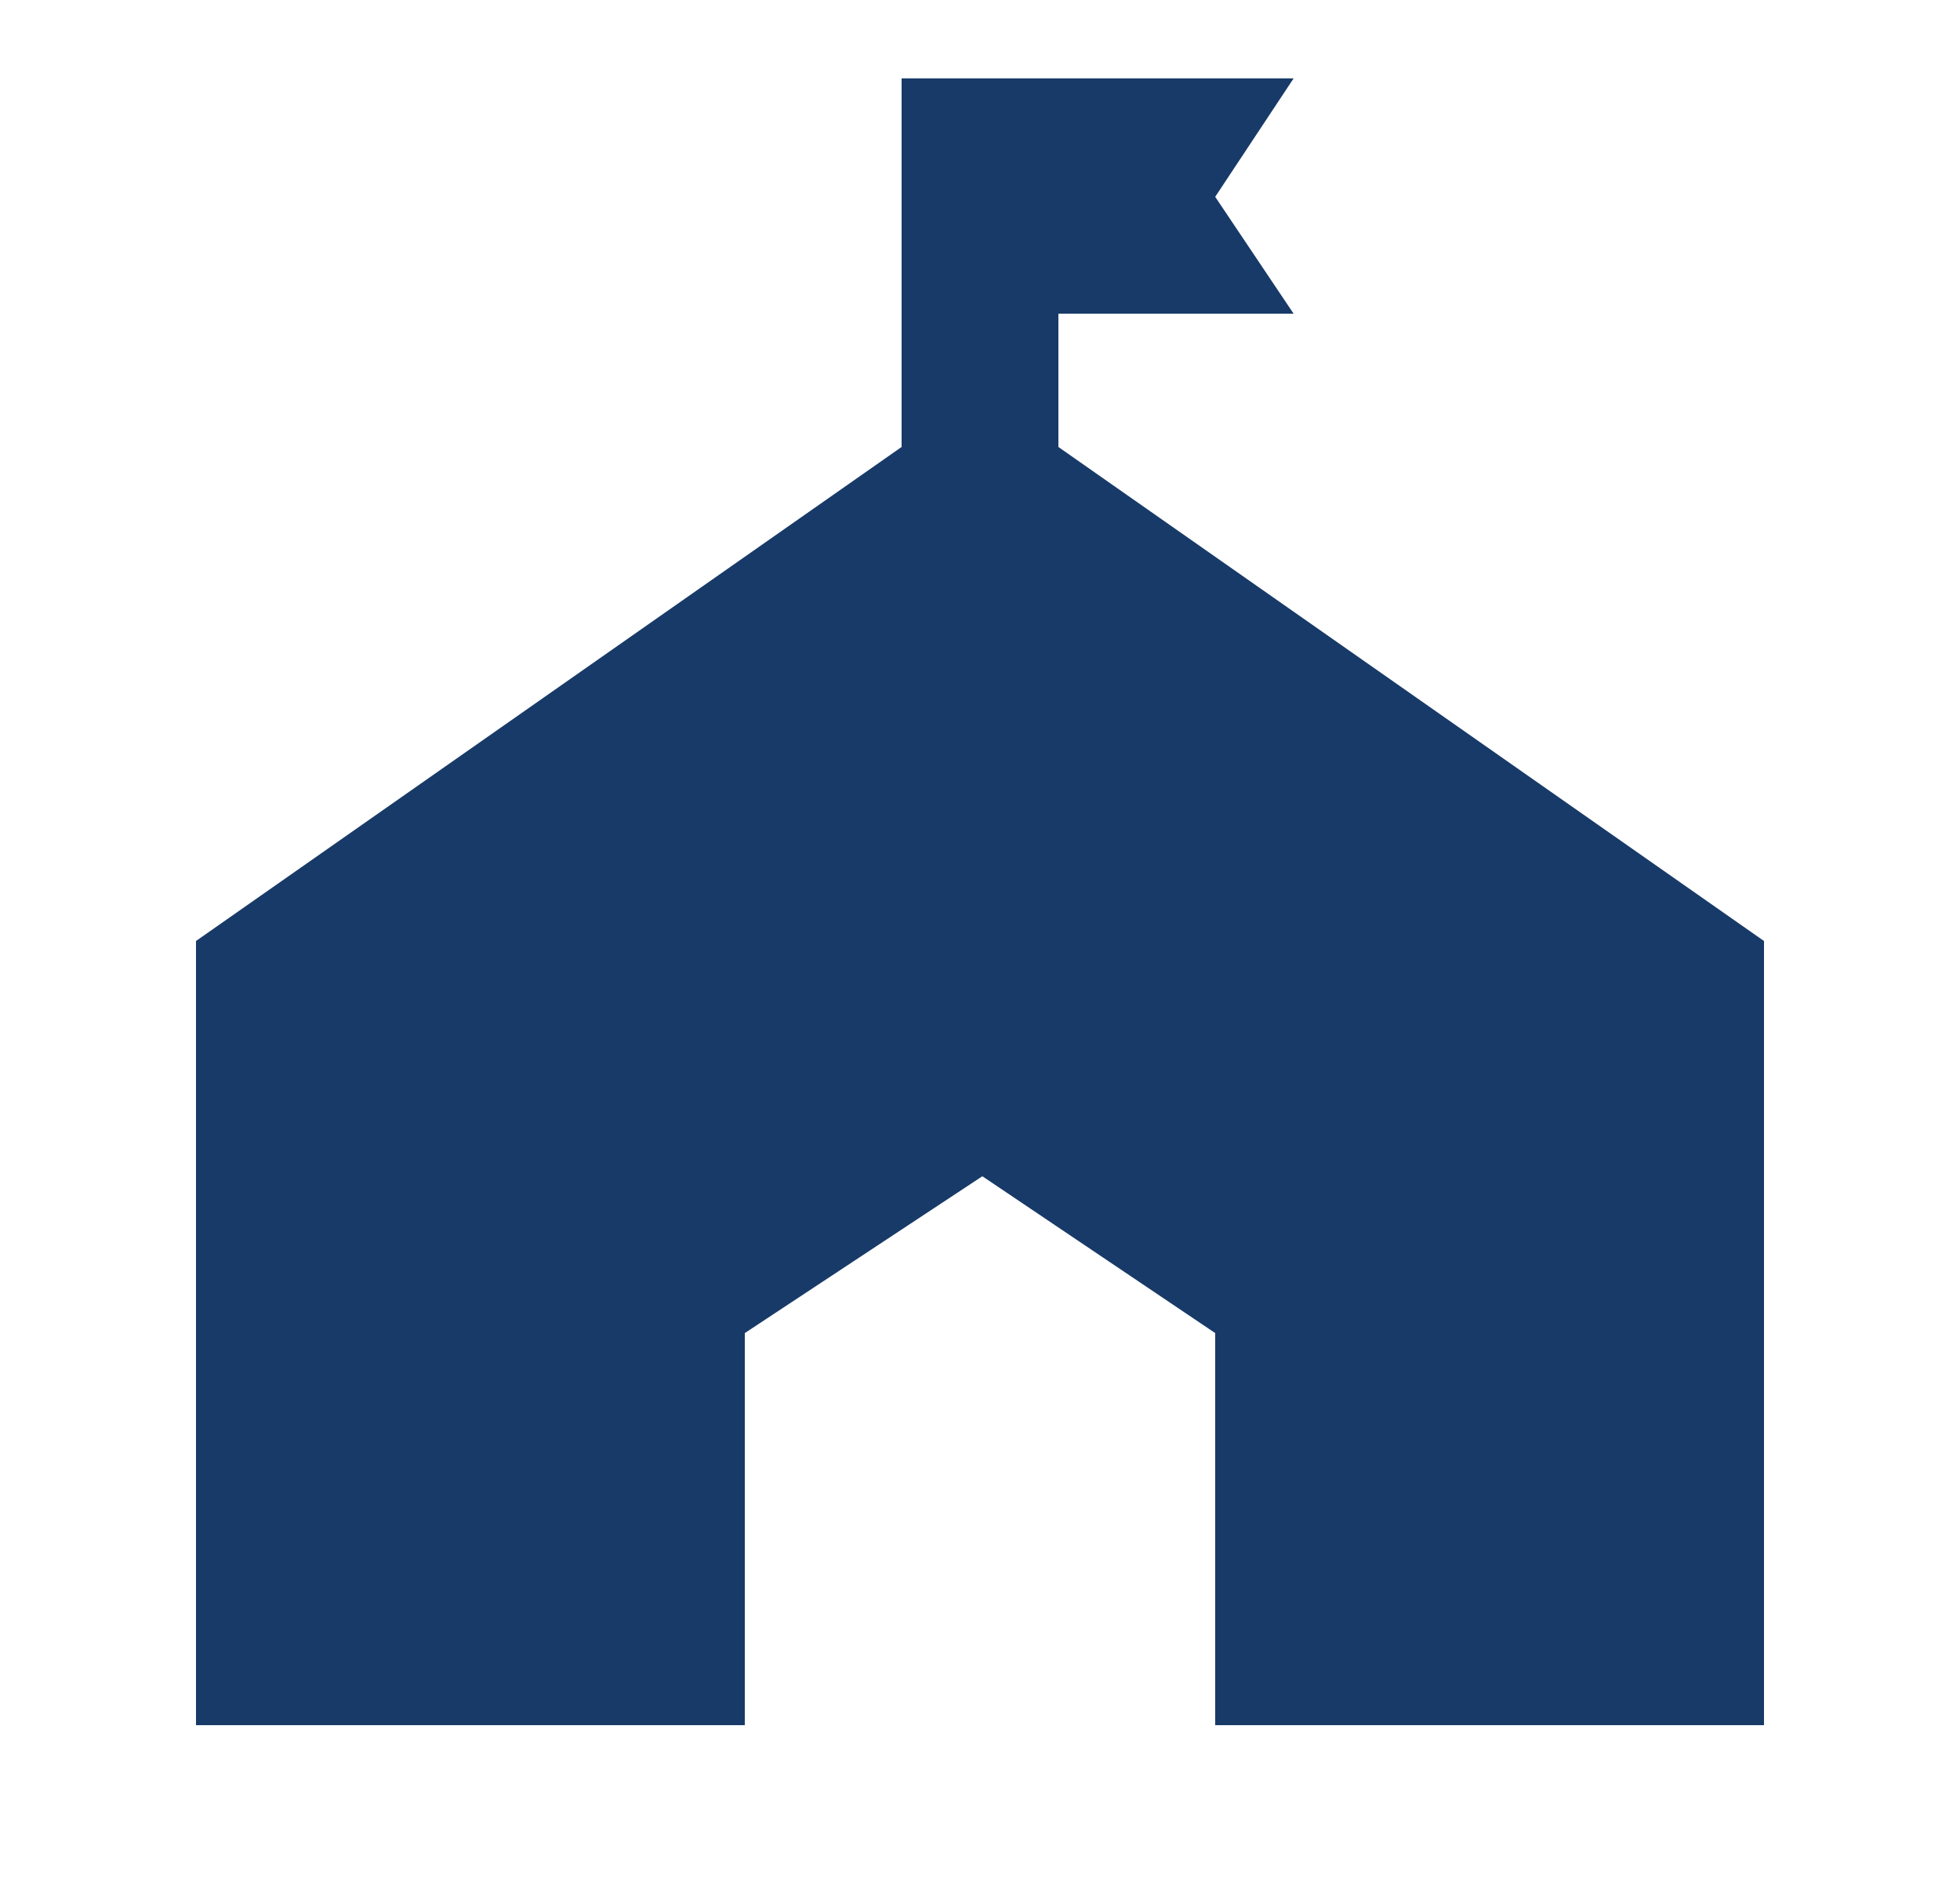
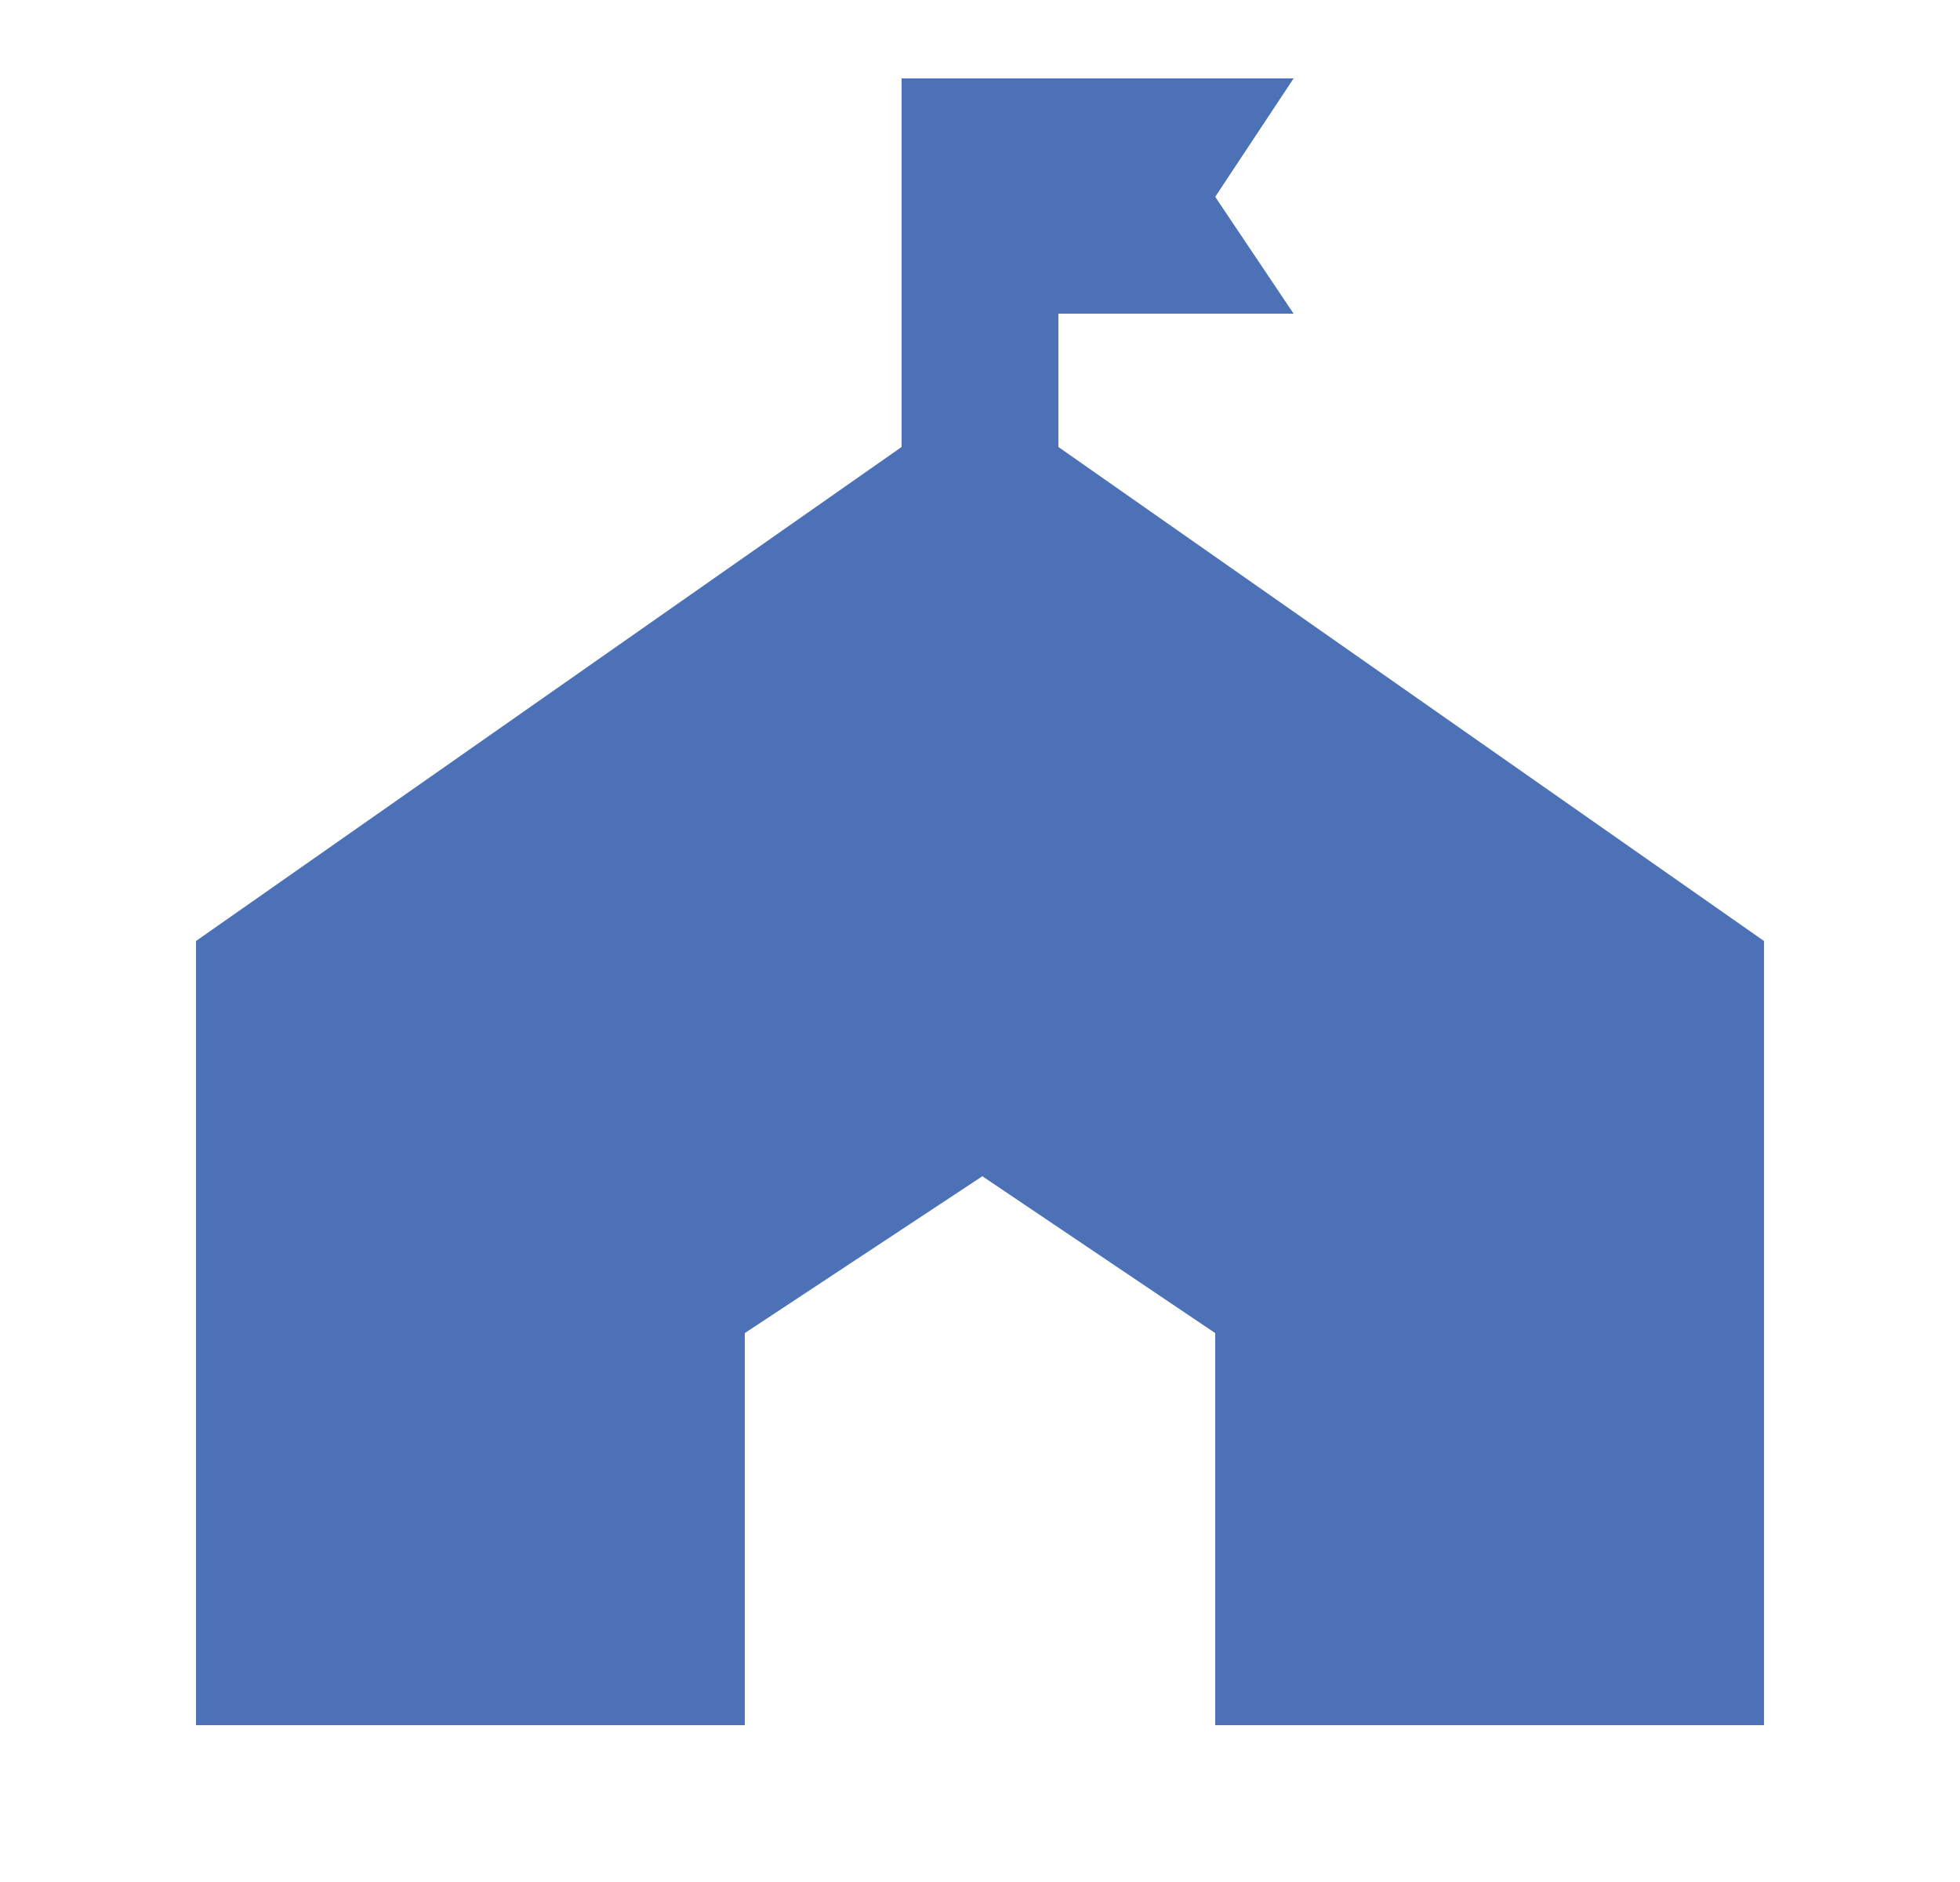
<svg xmlns="http://www.w3.org/2000/svg" width="25" height="24" viewBox="0 0 25 24" fill="none">
-   <path d="M13.5 5.7V4H16.5L15.5 2.51L16.5 1H11.5V5.7L2.5 12V22H9.5V17L12.53 15L15.5 17V22H22.5V12L13.5 5.7Z" fill="#183A68" />
+   <path d="M13.5 5.7V4H16.5L15.5 2.51L16.5 1H11.5V5.7L2.5 12V22H9.5V17L12.53 15L15.5 17V22H22.5V12L13.5 5.7Z" fill="#4D71B6" />
</svg>
